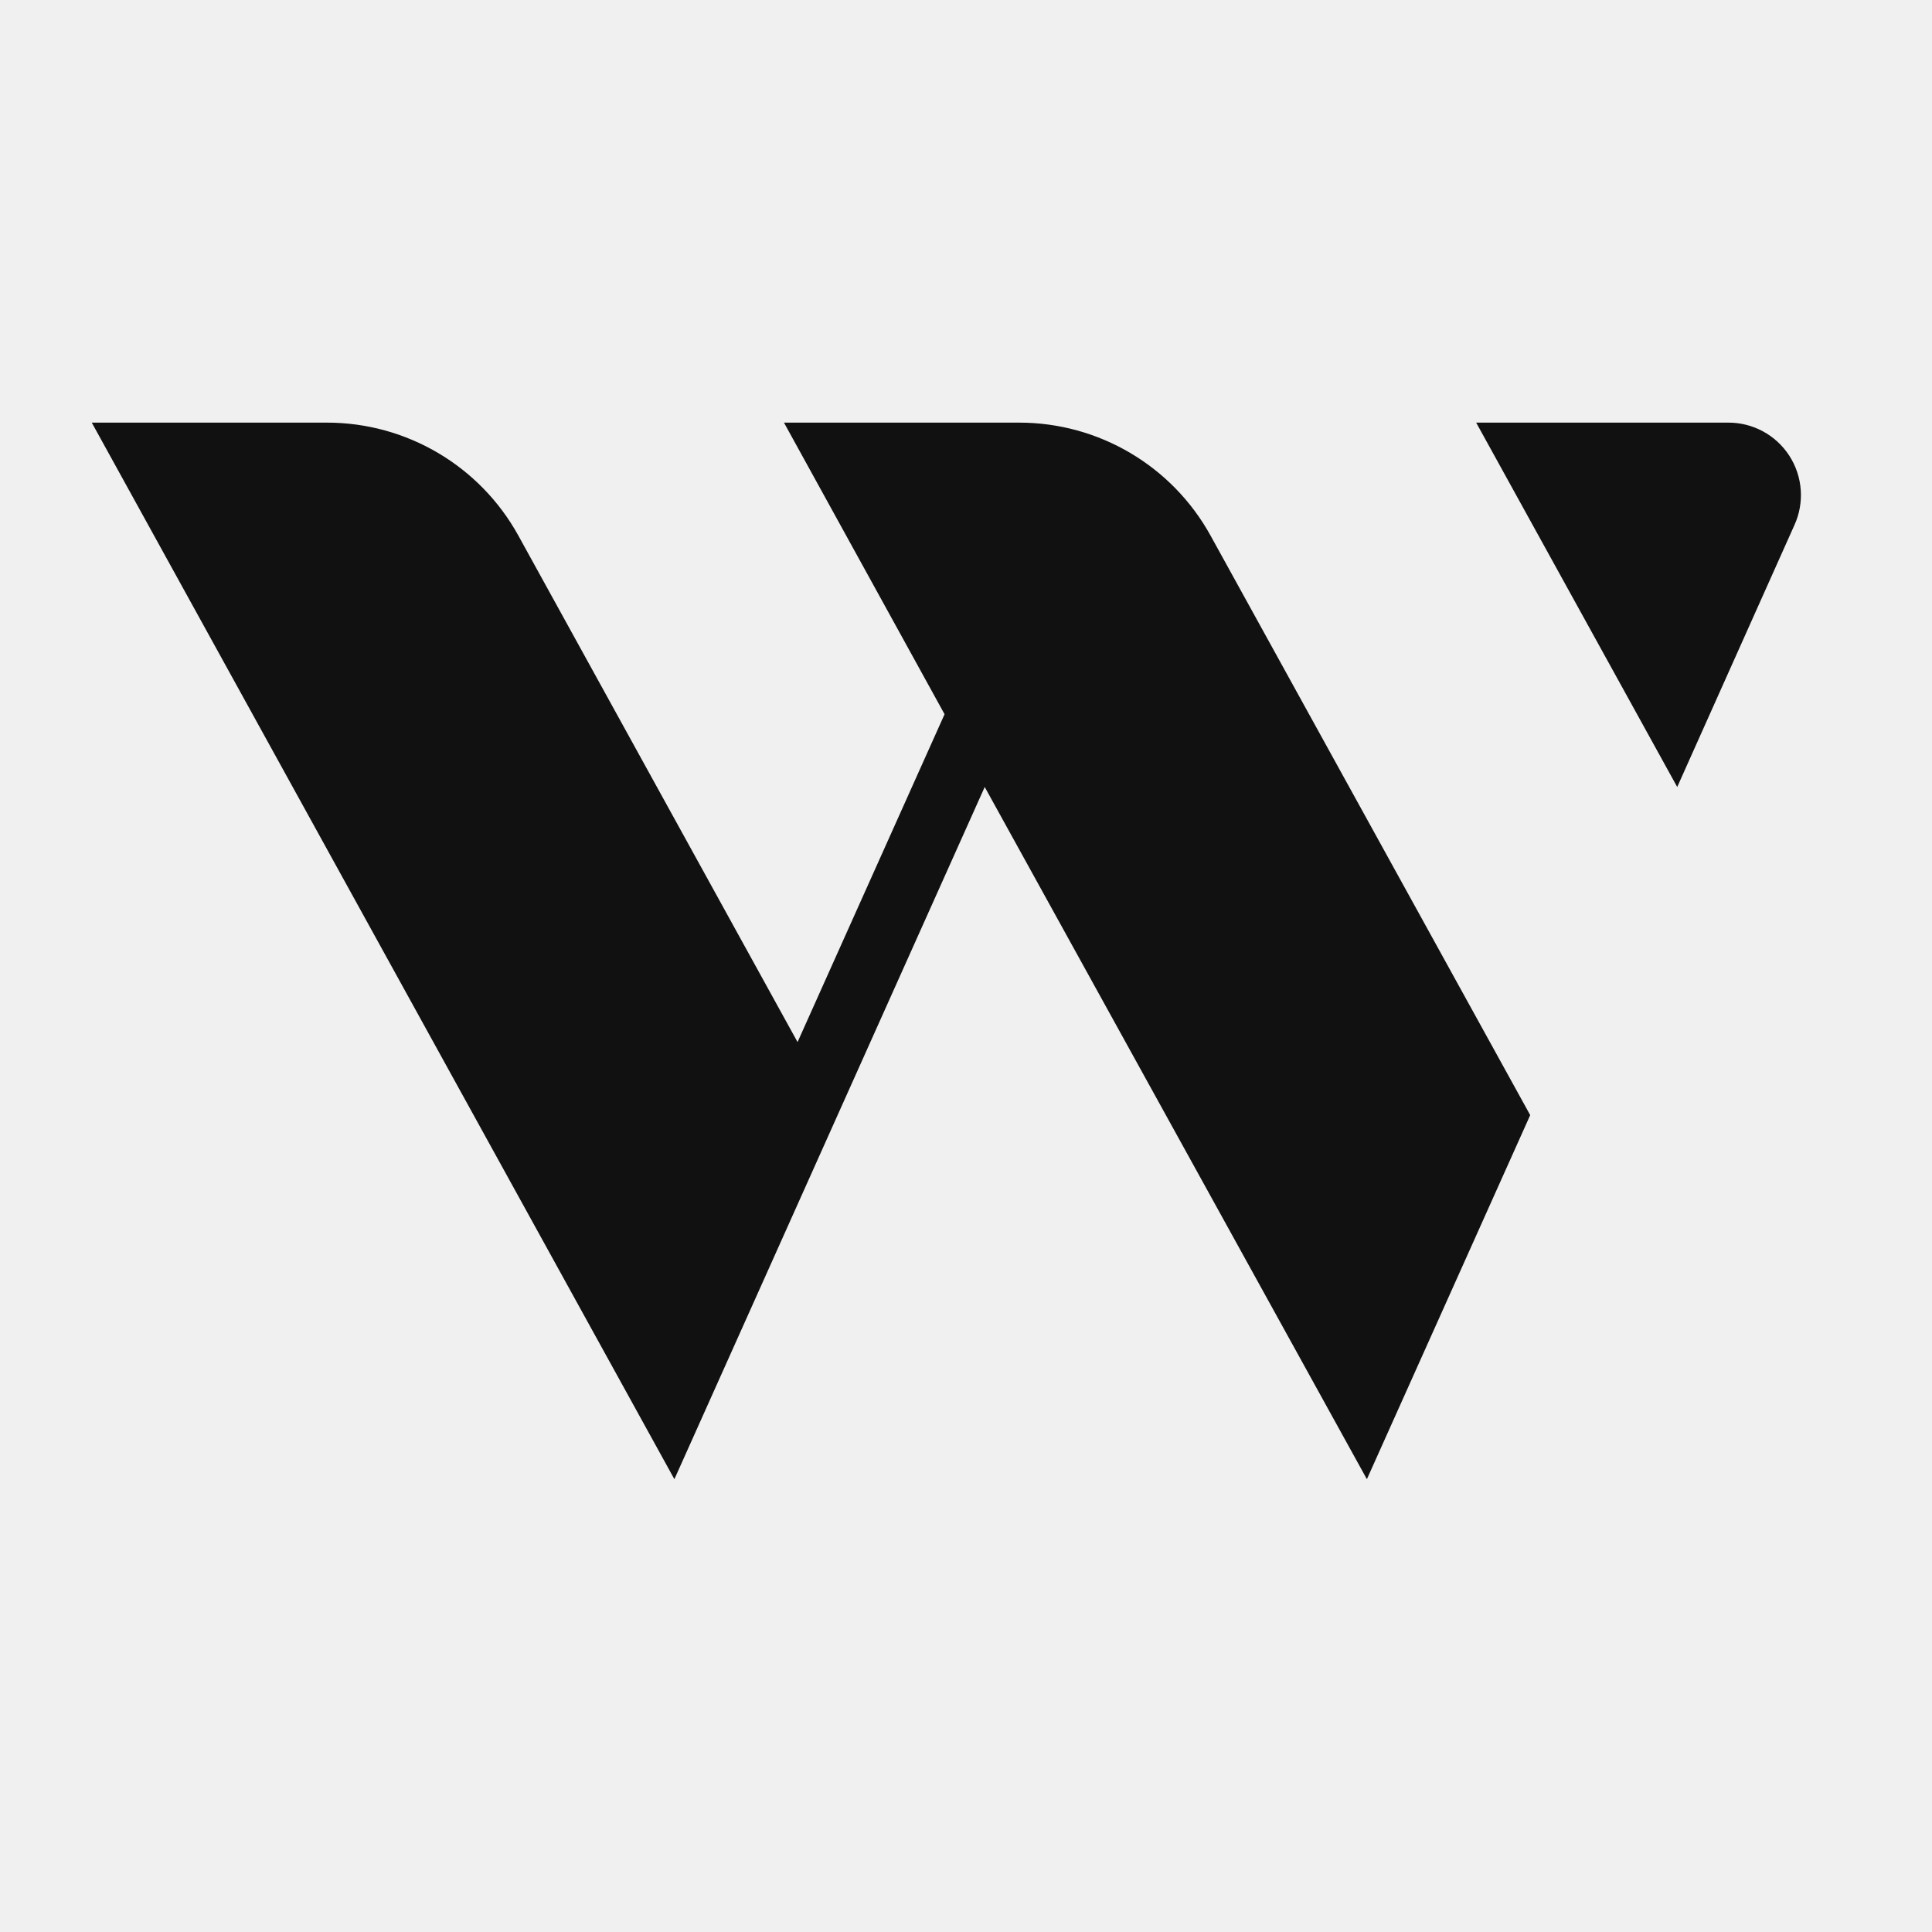
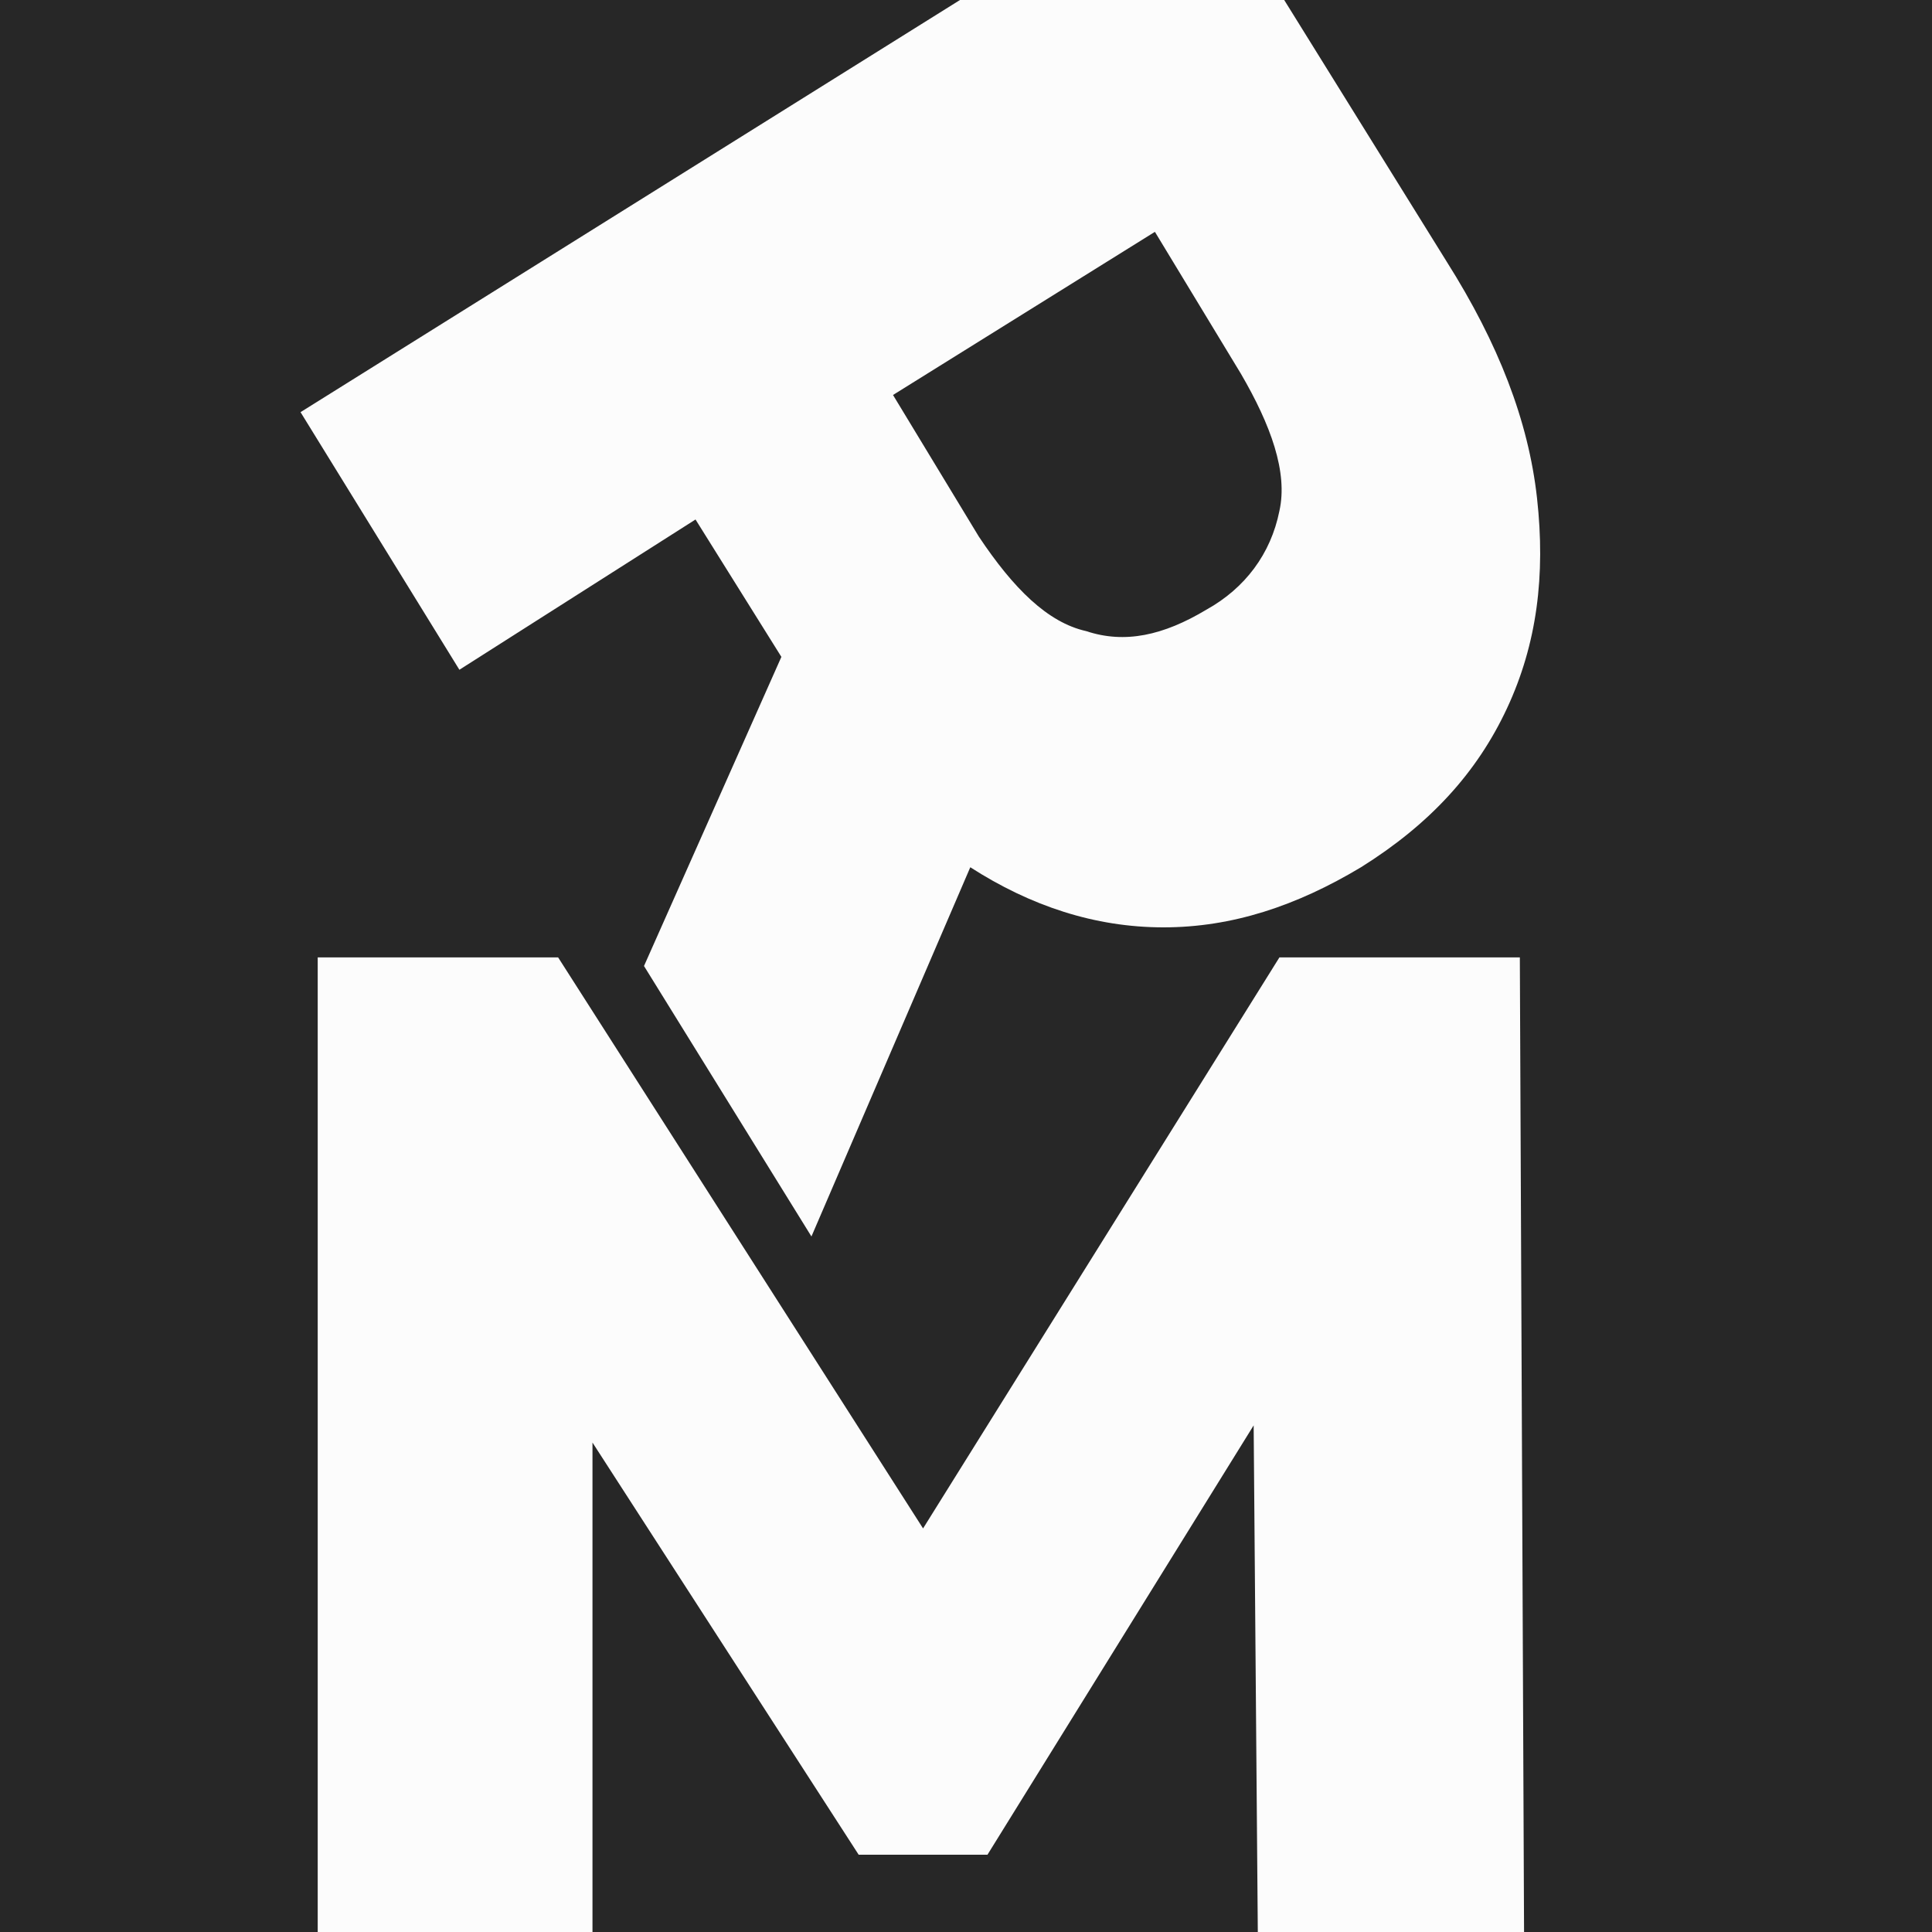
- <svg xmlns="http://www.w3.org/2000/svg" width="64" height="64" viewBox="0 0 64 64">
-   <style>
-     #favicon {
-       fill: #111;
-       @media (prefers-color-scheme: dark) {
-         fill: #fff;
-       }
-     }
-   </style>
-   <path id="favicon" d="M3.03 14h7.8a7.24 7.24 0 0 1 6.34 3.74l9.25 16.78 4.87-10.86L25.97 14h7.79a7.24 7.24 0 0 1 6.34 3.74l10.59 19.2L45.28 49 32.62 26.07 22.34 49 3.04 14Zm56.41 3.4a2.4 2.4 0 0 0-2.2-3.4H48.9l6.66 12.07 3.88-8.67Z" />
+ <svg xmlns="http://www.w3.org/2000/svg" version="1.1" id="Layer_1" x="0px" y="0px" viewBox="0 0 45 45" style="enable-background:new 0 0 45 45;" xml:space="preserve">
+   <style type="text/css">
+ 	.st0{fill:#272727;}
+ 	.st1{fill:#FCFCFC;}
+ </style>
+   <rect class="st0" width="45" height="45" />
+   <g>
+     <path class="st1" d="M18.2,15.3l-2-3.2l-5.5,3.5L7,9.6l20.8-13l5.9,9.5c1.2,1.9,1.9,3.7,2.1,5.5c0.2,1.8,0,3.4-0.7,4.9   c-0.7,1.5-1.8,2.7-3.4,3.7c-1.5,0.9-3,1.4-4.6,1.4c-1.6,0-3.1-0.5-4.5-1.4l-3.7,8.6L15,22.5L18.2,15.3z M29.8,11.9   c0.2-0.9-0.2-2-0.9-3.2l-2-3.3l-6.1,3.8l2,3.3c0.8,1.2,1.6,2,2.5,2.2c0.9,0.3,1.8,0.1,2.8-0.5C29,13.7,29.6,12.9,29.8,11.9z" />
+   </g>
+   <g>
+     <path class="st1" d="M29.3,45.4l-0.1-12.2l-6.2,10h-3l-6.2-9.6v11.9H7.4V22.3h5.6l8.5,13.3l8.3-13.3h5.6l0.1,23.1H29.3z" />
+   </g>
</svg>
